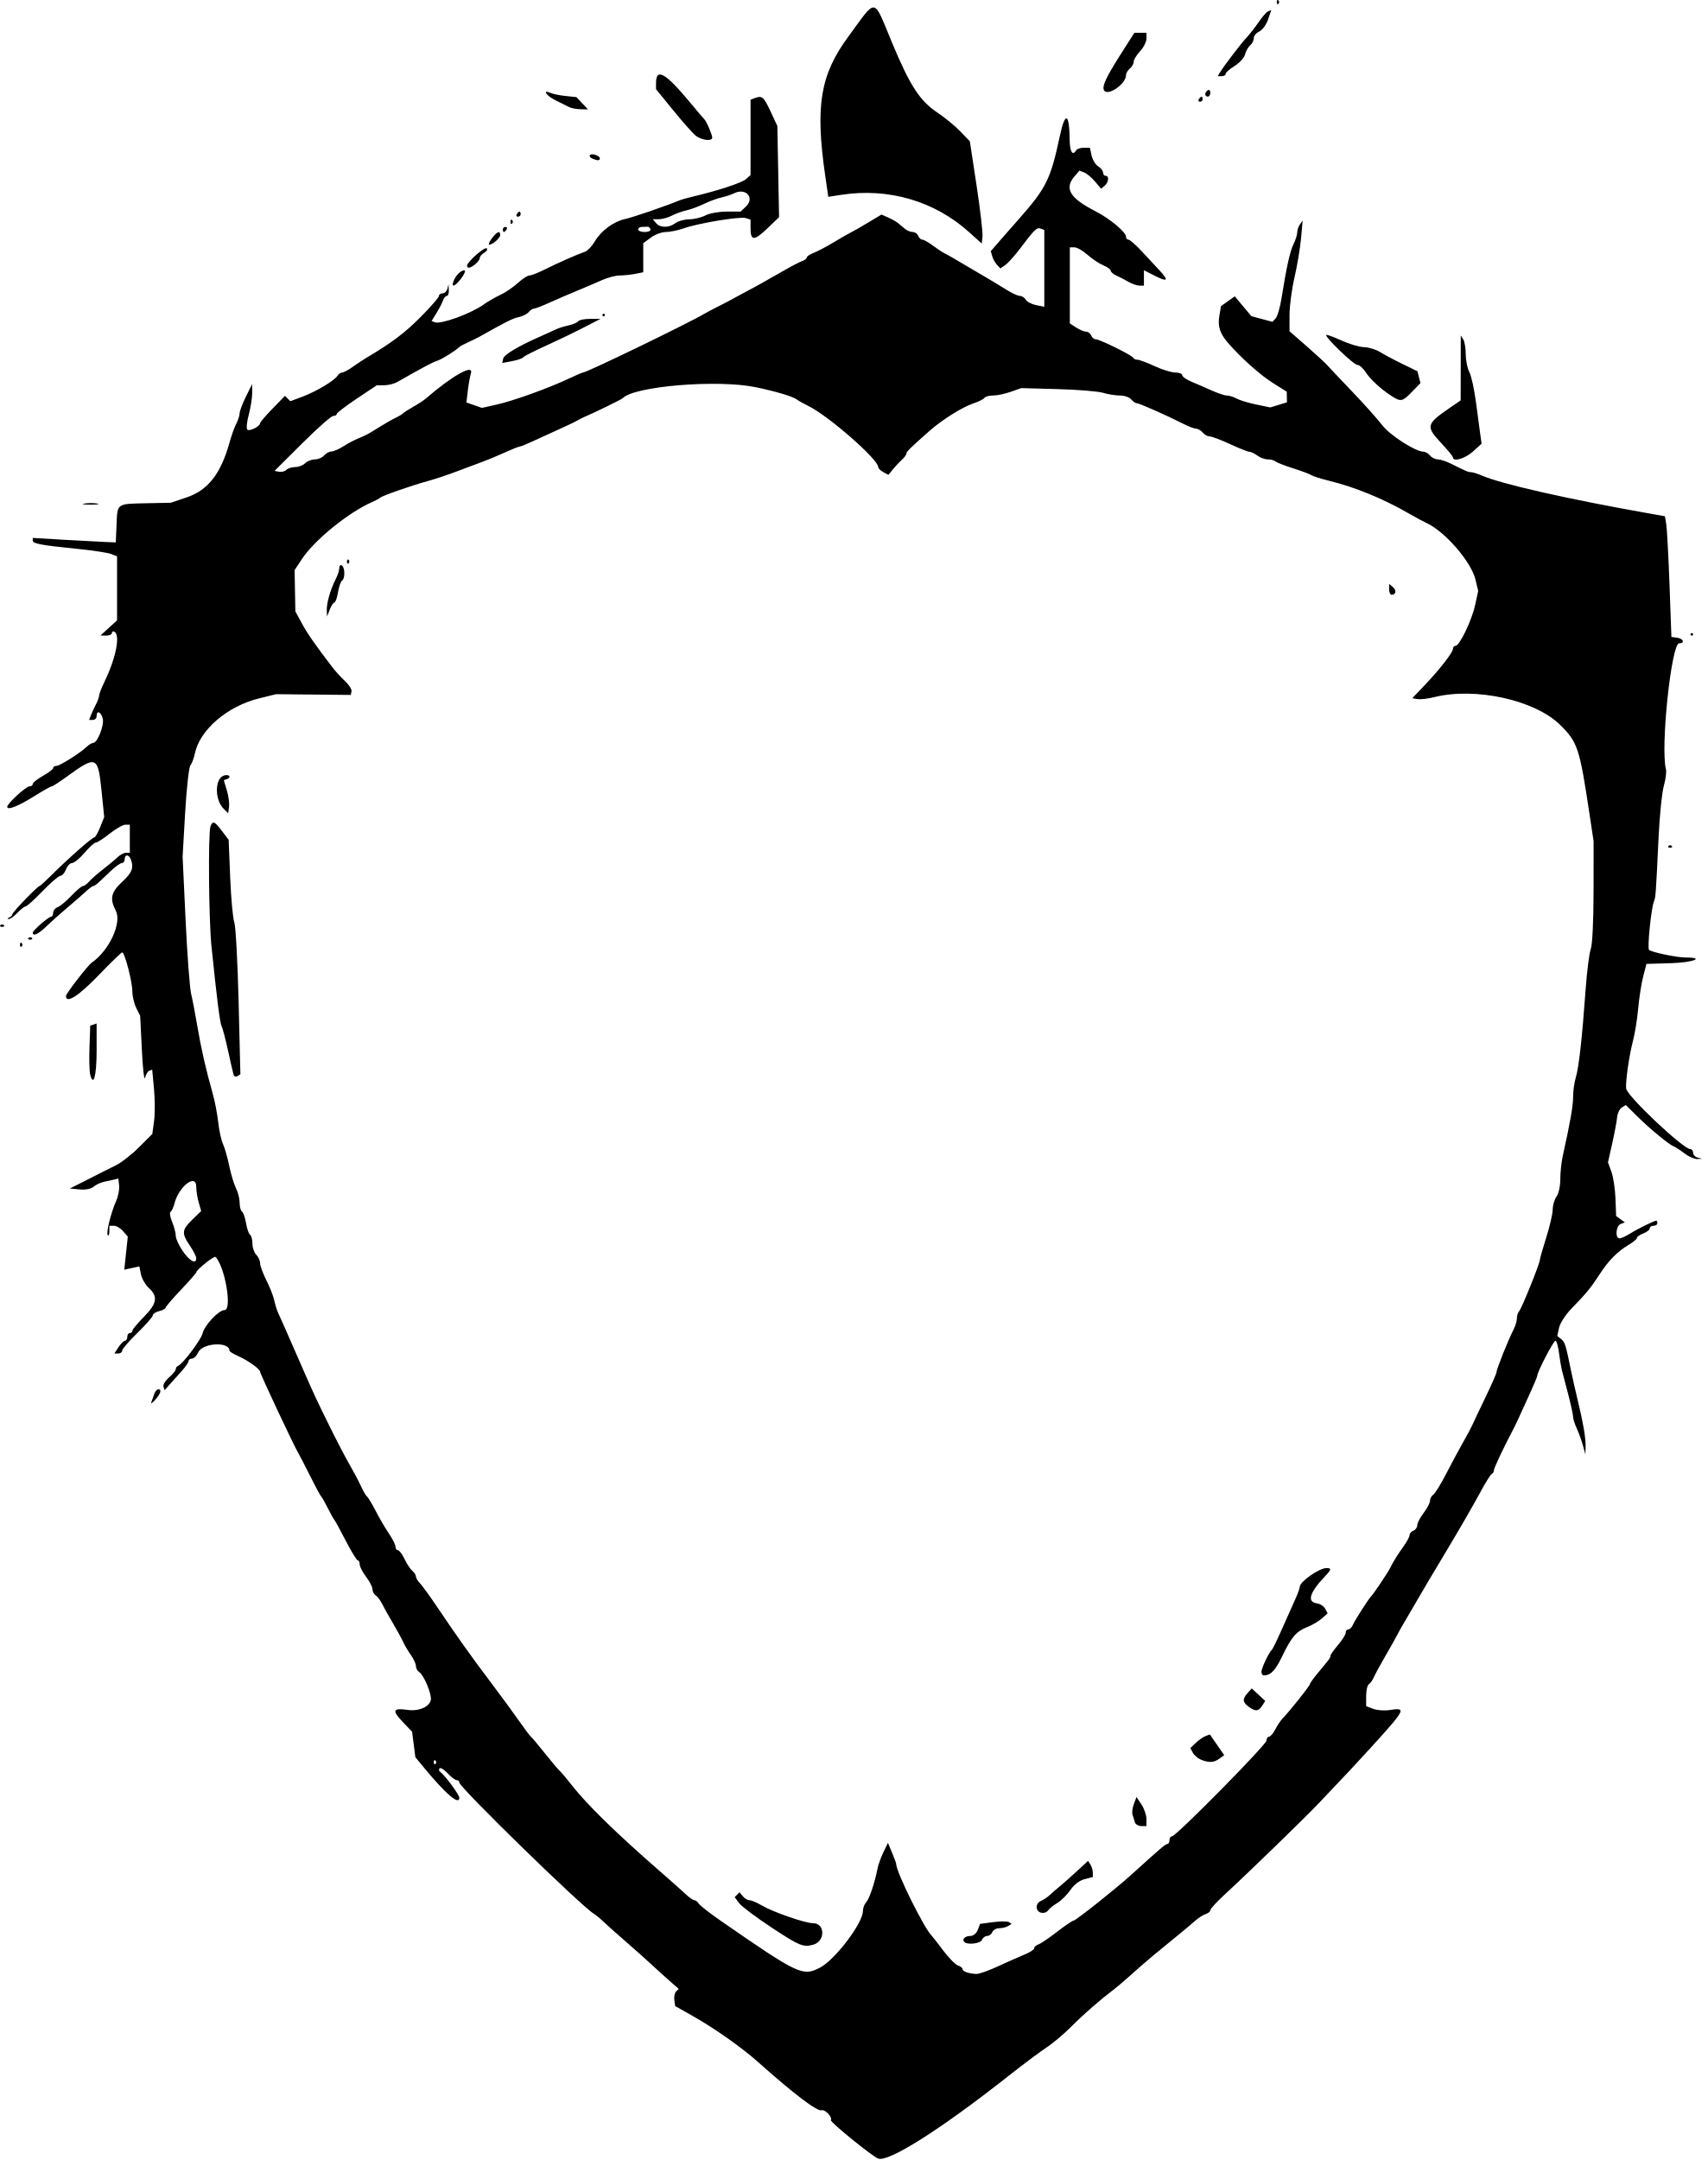
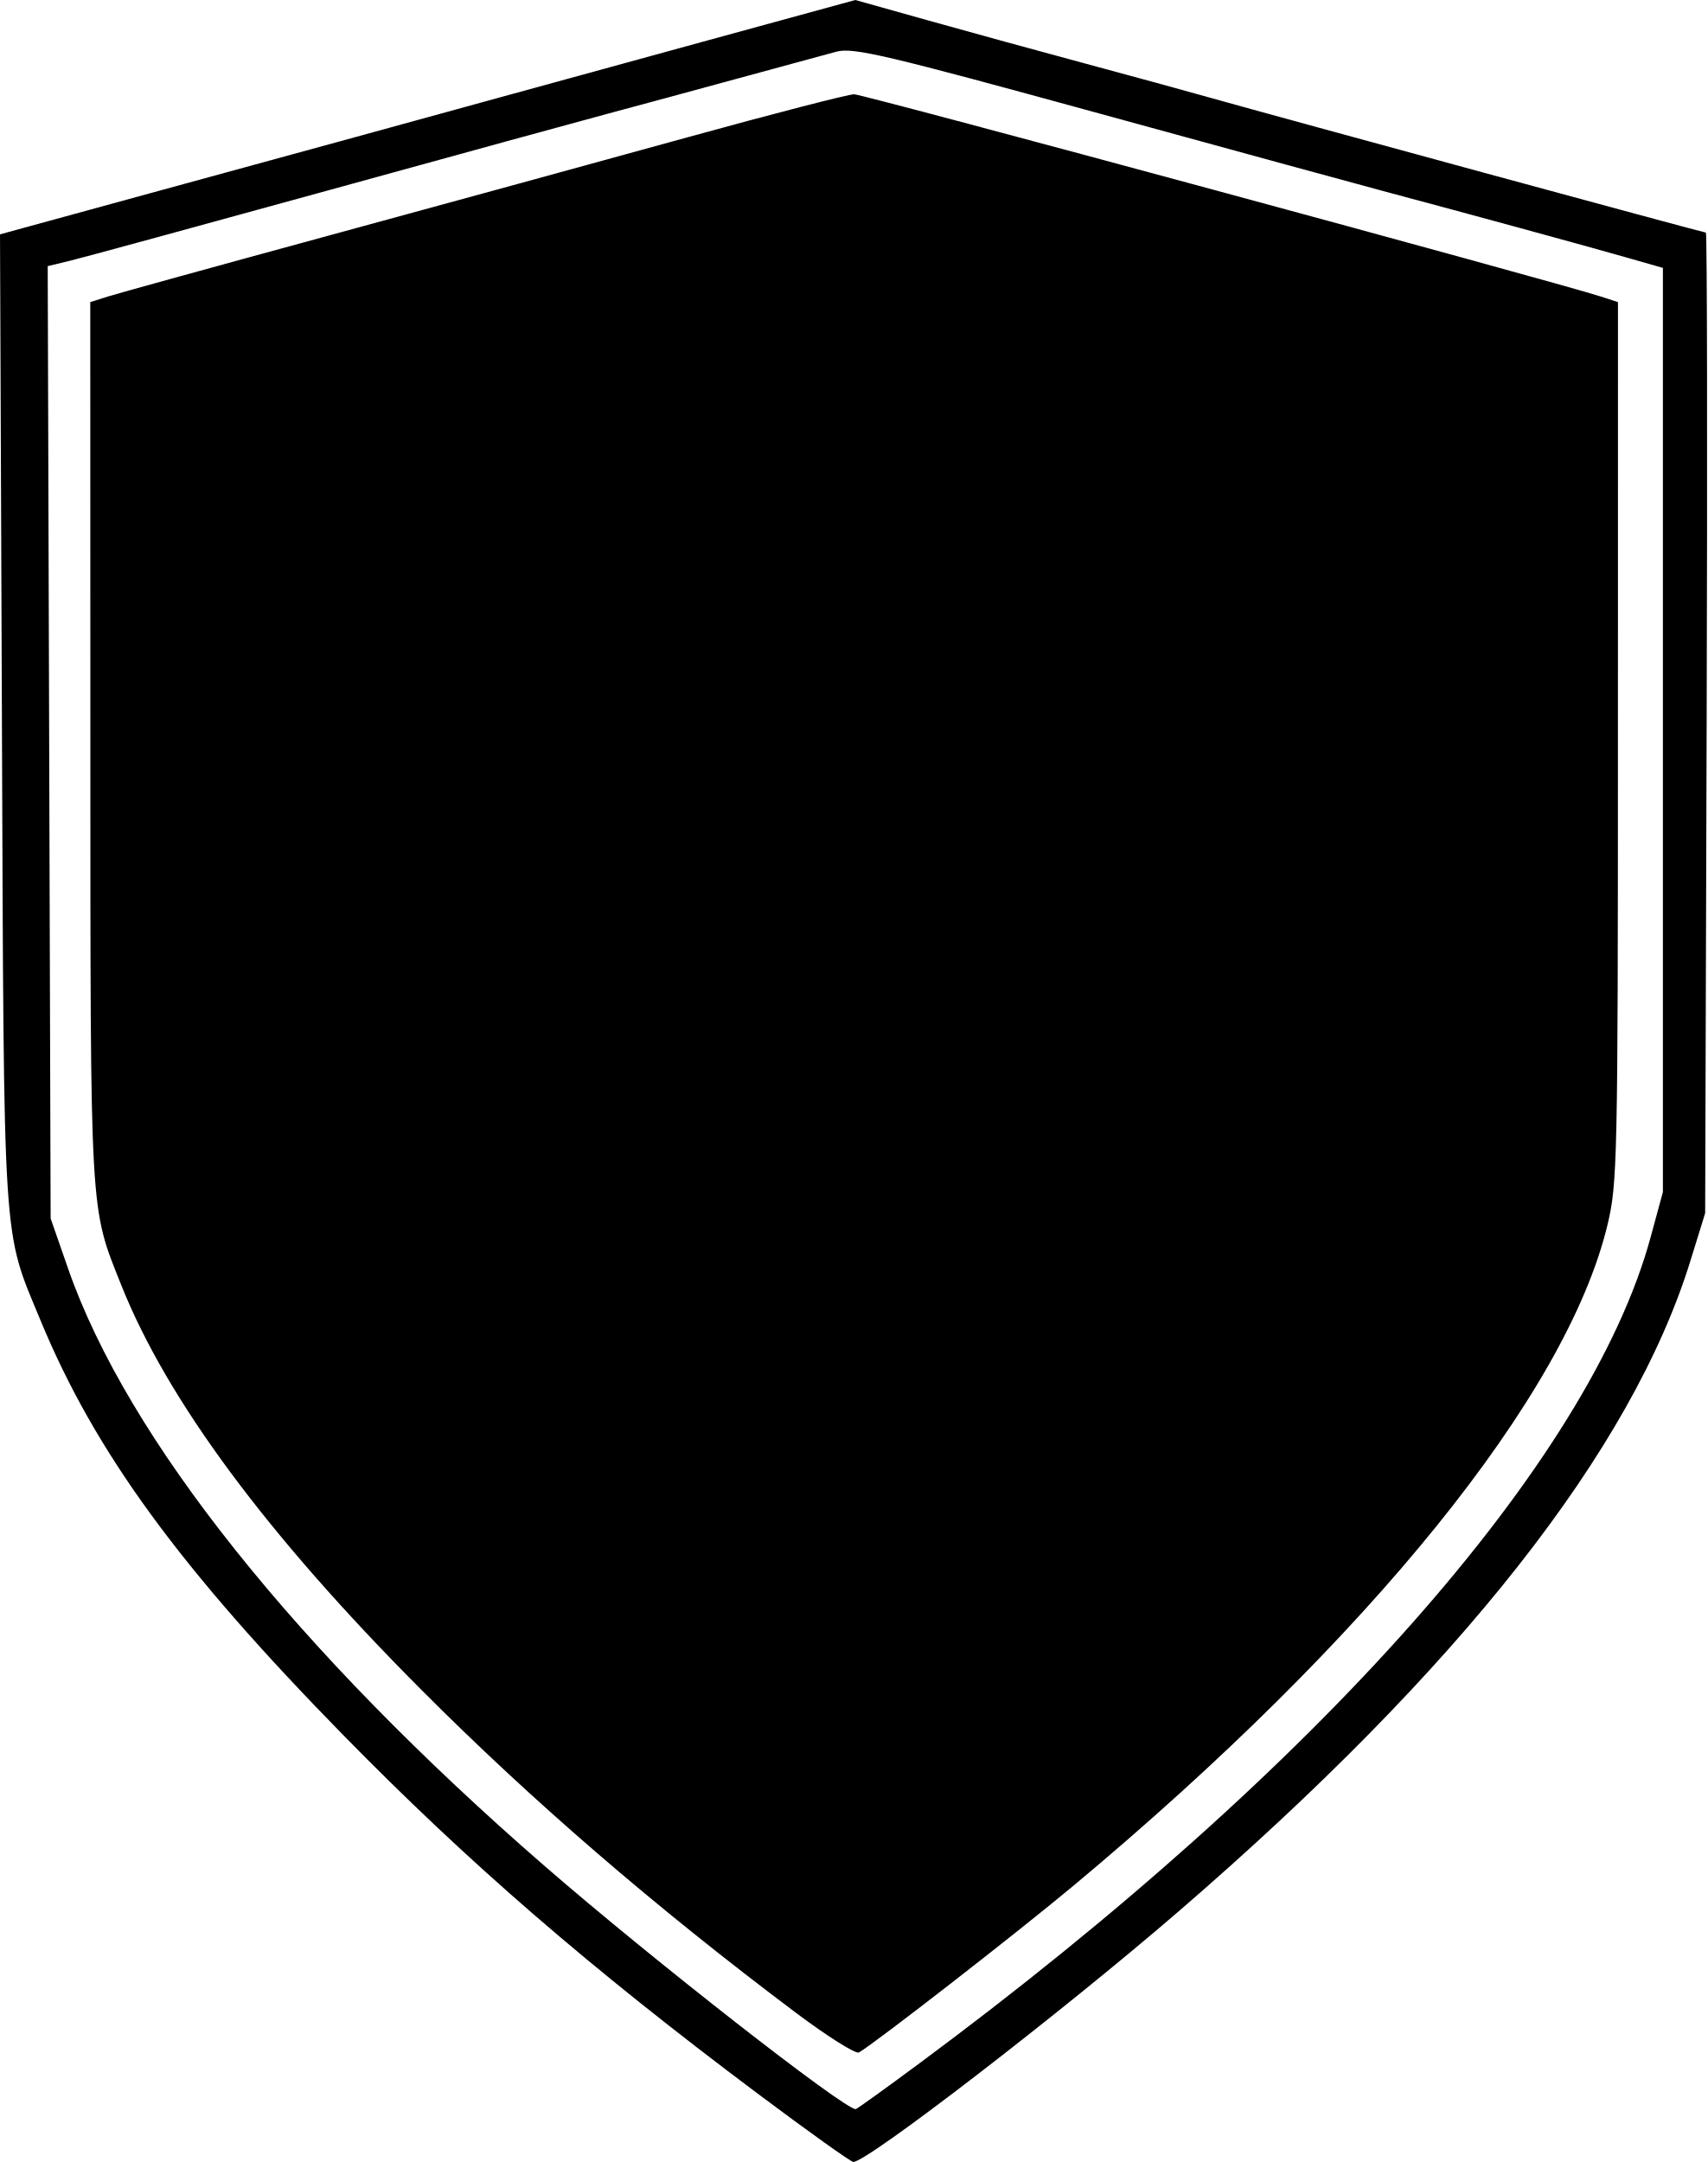
- <svg xmlns="http://www.w3.org/2000/svg" width="100%" height="100%" viewBox="0 0 283 358" version="1.1" xml:space="preserve" style="fill-rule:evenodd;clip-rule:evenodd;stroke-linejoin:round;stroke-miterlimit:2;">
-   <g id="g1" transform="matrix(3.77953,0,0,3.77953,-110.648,-230.656)">
-     <path id="path5" d="M67.785,155.684C67.504,155.571 65.666,154.077 65.713,154C65.792,153.873 65.457,153.517 65.307,153.568C65.119,153.633 64.079,152.843 62.532,151.462C61.823,150.828 60.626,149.983 59.683,149.449L58.886,148.998L58.849,148.736C58.828,148.592 58.863,148.422 58.926,148.359L59.041,148.244L58.643,147.896C58.425,147.704 58.056,147.371 57.825,147.155C57.593,146.94 57.084,146.486 56.693,146.147C56.301,145.808 55.867,145.42 55.727,145.285C55.586,145.15 55.402,144.999 55.318,144.949C54.79,144.64 49.42,139.403 49.42,139.197C49.42,139.138 49.367,139.09 49.303,139.09C49.238,139.09 49.061,138.956 48.91,138.792C48.758,138.628 48.598,138.53 48.554,138.574C48.51,138.618 48.525,138.689 48.586,138.732C48.782,138.868 49.42,139.733 49.42,139.862C49.42,140.208 48.835,139.712 47.883,138.559L47.492,138.085L47.348,136.969L46.926,136.525C46.458,136.033 46.508,135.917 47.145,136.01C47.638,136.082 48.111,135.88 48.17,135.572C48.217,135.326 47.863,134.478 47.659,134.351C47.58,134.302 47.516,134.183 47.516,134.088C47.516,133.993 47.416,133.775 47.295,133.604C47.173,133.433 47.019,133.174 46.954,133.027C46.888,132.88 46.685,132.508 46.502,132.2C46.319,131.892 46.108,131.514 46.033,131.36C45.958,131.206 45.832,131.039 45.754,130.99C45.675,130.941 45.611,130.82 45.611,130.721C45.611,130.622 45.485,130.376 45.331,130.174C45.177,129.972 45.051,129.727 45.051,129.631C45.051,129.534 45.013,129.455 44.967,129.454C44.921,129.454 44.682,129.063 44.435,128.586C44.189,128.109 43.961,127.694 43.93,127.663C43.899,127.632 43.773,127.405 43.65,127.159C43.527,126.912 43.398,126.686 43.363,126.655C43.328,126.624 43.111,126.221 42.88,125.759C42.649,125.296 42.415,124.843 42.359,124.75C42.172,124.441 40.682,121.27 40.682,121.182C40.682,121.062 40.141,120.678 39.702,120.486C39.502,120.398 39.338,120.295 39.338,120.256C39.338,119.849 38.162,119.912 37.972,120.328C37.902,120.481 37.778,120.605 37.696,120.605C37.613,120.605 37.546,120.654 37.546,120.714C37.546,120.773 37.395,120.987 37.211,121.19C37.028,121.392 36.791,121.655 36.686,121.775L36.495,121.992L36.444,121.839C36.416,121.754 36.527,121.571 36.689,121.431C36.852,121.291 36.985,121.128 36.985,121.068C36.985,121.009 37.031,120.943 37.086,120.923C37.287,120.849 38.091,119.782 38.161,119.497C38.251,119.133 38.869,118.477 39.123,118.477C39.468,118.477 39.142,116.563 38.725,116.147C38.669,116.09 37.903,116.699 37.89,116.811C37.885,116.85 37.579,117.2 37.209,117.59C36.84,117.98 36.537,118.333 36.537,118.376C36.537,118.418 36.411,118.484 36.257,118.523C36.103,118.562 35.977,118.645 35.977,118.708C35.977,118.771 35.675,119.117 35.305,119.476C34.935,119.836 34.633,120.187 34.633,120.256C34.633,120.325 34.556,120.381 34.462,120.381L34.292,120.381L34.475,120.101C34.576,119.947 34.703,119.821 34.758,119.821C34.812,119.821 34.857,119.746 34.857,119.653C34.857,119.561 34.907,119.485 34.969,119.485C35.031,119.485 35.081,119.44 35.081,119.386C35.081,119.331 35.308,119.056 35.585,118.775C36.161,118.191 36.214,117.89 35.807,117.513C35.652,117.369 35.494,117.096 35.456,116.906L35.387,116.561L34.725,116.707L34.88,115.258L34.675,115.019C34.563,114.888 34.381,114.78 34.272,114.78L34.073,114.78L34.073,115.023C34.073,115.156 34.041,115.233 34.001,115.194C33.918,115.11 34.138,114.213 34.372,113.684C34.462,113.482 34.519,113.179 34.5,113.012L34.465,112.708L34.297,112.751C34.204,112.775 34.003,112.819 33.849,112.85C33.695,112.88 33.485,112.977 33.384,113.066C33.27,113.165 33.033,113.211 32.767,113.187L32.336,113.147L32.953,112.838C33.291,112.669 33.644,112.489 33.737,112.439C33.829,112.389 34.103,112.253 34.345,112.136C34.587,112.019 35.049,111.661 35.37,111.339L35.955,110.755L36.032,110.195C36.074,109.887 36.073,109.253 36.03,108.786L35.95,107.937L35.827,107.978C35.759,108.001 35.673,108.142 35.637,108.291C35.6,108.44 35.537,107.89 35.497,107.068L35.423,105.574L35.252,105.231C35.158,105.042 35.081,104.718 35.081,104.511C35.081,104.083 34.746,102.793 34.635,102.793C34.595,102.793 34.126,103.247 33.593,103.802C32.72,104.71 32.168,105.059 32.168,104.702C32.168,104.6 33.128,103.359 33.298,103.242C34.068,102.711 34.63,101.494 34.352,100.96C34.08,100.439 34.144,100.151 34.633,99.699C35.069,99.296 35.153,99.078 35.013,98.714C34.927,98.489 34.745,98.483 34.745,98.704C34.745,98.797 34.691,98.872 34.624,98.872C34.558,98.872 34.344,99.024 34.148,99.209C33.953,99.395 33.713,99.621 33.615,99.713C33.518,99.805 33.407,99.881 33.368,99.881C33.33,99.881 33.178,99.994 33.03,100.133C32.882,100.271 32.52,100.586 32.226,100.833C31.931,101.079 31.523,101.445 31.317,101.645C30.964,101.989 30.712,102.107 30.712,101.929C30.712,101.829 31.409,101.226 31.524,101.225C31.57,101.225 31.608,101.148 31.608,101.053C31.608,100.959 31.696,100.849 31.804,100.809C31.912,100.769 32.183,100.544 32.407,100.308C32.631,100.073 32.859,99.881 32.915,99.881C32.97,99.881 33.091,99.793 33.185,99.685C33.278,99.577 33.551,99.337 33.79,99.153C34.029,98.968 34.317,98.728 34.429,98.62C34.541,98.513 34.709,98.424 34.801,98.424L34.969,98.424L34.969,97.192L34.773,97.193C34.665,97.194 34.356,97.37 34.085,97.585C33.814,97.8 33.542,97.976 33.48,97.976C33.417,97.976 33.193,98.178 32.983,98.424C32.772,98.671 32.526,98.873 32.437,98.873C32.348,98.873 32.227,98.999 32.168,99.153C32.11,99.307 32.001,99.433 31.926,99.433C31.851,99.433 31.499,99.735 31.143,100.105C30.786,100.474 30.452,100.777 30.399,100.777C30.346,100.777 30.185,100.903 30.04,101.057C29.895,101.211 29.723,101.333 29.656,101.328C29.59,101.323 29.599,101.294 29.676,101.263C29.753,101.232 29.816,101.167 29.816,101.12C29.816,101.033 30.929,99.881 31.012,99.881C31.037,99.881 31.271,99.667 31.534,99.405C32.245,98.695 33.314,97.752 33.407,97.752C33.452,97.752 33.569,97.551 33.667,97.305L33.846,96.857L33.729,95.708C33.572,94.171 33.504,94.143 32.201,95.088C31.88,95.321 31.583,95.512 31.541,95.512C31.499,95.512 31.156,95.705 30.78,95.941C30.087,96.377 29.592,96.572 29.592,96.41C29.592,96.266 30.412,95.512 30.569,95.512C30.648,95.512 30.712,95.465 30.712,95.407C30.712,95.349 30.914,95.189 31.16,95.05C31.407,94.912 31.608,94.757 31.608,94.707C31.608,94.657 31.671,94.615 31.748,94.614C31.902,94.611 32.792,94.051 33.074,93.779C33.172,93.684 33.301,93.607 33.361,93.607C33.55,93.607 33.855,92.831 33.781,92.538C33.706,92.238 33.513,92.161 33.513,92.431C33.513,92.524 33.439,92.599 33.348,92.599L33.184,92.599L33.258,92.403C33.299,92.295 33.398,92.081 33.478,91.927C33.558,91.773 33.624,91.593 33.624,91.528C33.624,91.462 33.723,91.205 33.844,90.955C34.357,89.894 34.56,88.897 34.297,88.734C34.235,88.696 34.185,88.718 34.185,88.784C34.185,88.849 34.071,88.901 33.933,88.899L33.681,88.896L34.409,88.233L34.409,85.425L34.157,85.323C34.018,85.267 33.35,85.165 32.672,85.097C31.071,84.936 30.712,84.869 30.712,84.731L30.712,84.617L32.028,84.695C32.752,84.737 33.571,84.781 33.849,84.793L34.353,84.813L34.387,84.032C34.427,83.09 34.38,83.124 35.702,83.096L36.769,83.074L37.465,82.838C38.398,82.522 38.958,81.806 39.338,80.444C39.423,80.136 39.559,79.758 39.639,79.604C39.719,79.45 39.785,79.245 39.785,79.149C39.786,79.053 39.909,78.725 40.06,78.421L40.334,77.868L40.335,78.26C40.336,78.476 40.268,78.904 40.185,79.212C40.102,79.52 40.073,79.814 40.121,79.865C40.21,79.961 40.682,79.725 40.682,79.585C40.682,79.542 40.928,79.255 41.228,78.947L41.773,78.387L42.008,78.622L42.549,78.419C43.151,78.193 43.939,77.722 44.077,77.505C44.126,77.427 44.217,77.364 44.28,77.364C44.343,77.364 44.555,77.25 44.751,77.111C44.947,76.973 45.208,76.799 45.331,76.726C46.438,76.072 47.016,75.638 47.712,74.94C48.159,74.492 48.524,74.072 48.524,74.008C48.524,73.944 48.596,73.891 48.684,73.891C48.772,73.891 48.867,73.803 48.895,73.695L48.946,73.499L48.959,73.751C48.966,73.889 48.928,74.003 48.873,74.003C48.819,74.003 48.744,74.091 48.707,74.199C48.67,74.307 48.541,74.555 48.421,74.75L48.203,75.105L48.349,75.161C48.61,75.261 49.928,74.781 50.484,74.383C50.669,74.251 50.999,74.06 51.218,73.959C51.436,73.858 51.78,73.625 51.981,73.441C52.182,73.257 52.415,73.107 52.498,73.107C52.58,73.107 52.892,72.984 53.191,72.834C53.734,72.561 54.567,72.193 54.94,72.062C55.049,72.023 55.237,71.824 55.357,71.62C55.637,71.145 56.185,70.74 56.695,70.631C57.029,70.559 58.455,70.07 59.054,69.822C59.147,69.783 59.424,69.704 59.671,69.646C60.77,69.388 61.815,69.043 61.995,68.88L62.191,68.703L62.191,65.401L62.368,65.333C62.696,65.207 62.762,65.262 63.066,65.909L63.367,66.553L63.442,70.551L62.923,71.048C62.348,71.599 62.191,71.596 62.191,71.035L62.191,70.657L61.983,70.591C61.733,70.512 59.902,70.814 59.259,71.041C59.008,71.13 58.655,71.202 58.476,71.202C58.296,71.202 58,71.313 57.818,71.447L57.486,71.693L57.486,72.967L57.136,73.037C56.943,73.075 56.638,73.107 56.458,73.107C56.277,73.107 55.918,73.202 55.66,73.318C55.401,73.435 54.912,73.643 54.573,73.782C54.235,73.921 53.696,74.153 53.376,74.299C53.056,74.444 52.748,74.563 52.69,74.563C52.632,74.563 52.527,74.633 52.456,74.718C52.386,74.803 52.19,74.9 52.022,74.935C51.761,74.989 51.479,75.13 50.316,75.786C50.224,75.839 49.997,75.95 49.812,76.034C49.627,76.118 49.451,76.212 49.42,76.243C49.255,76.409 48.657,76.782 48.452,76.847C48.249,76.911 47.843,77.127 46.694,77.782C46.561,77.858 46.305,77.921 46.125,77.922L45.798,77.924L44.921,78.51C44.438,78.833 44.043,79.135 44.043,79.182C44.043,79.23 43.974,79.268 43.889,79.268C43.804,79.268 43.191,79.81 42.526,80.472L41.317,81.677L41.516,81.715C41.625,81.736 41.769,81.699 41.837,81.631C41.904,81.564 42.079,81.509 42.225,81.509C42.371,81.509 42.566,81.433 42.659,81.341C42.751,81.248 42.943,81.173 43.085,81.173C43.227,81.173 43.406,81.097 43.483,81.005C43.56,80.912 43.704,80.833 43.805,80.828C43.905,80.824 44.138,80.724 44.323,80.606C44.508,80.488 44.785,80.339 44.939,80.275C45.358,80.1 45.406,80.074 45.891,79.769C46.138,79.614 46.466,79.426 46.62,79.352C46.774,79.278 46.925,79.187 46.956,79.15C46.987,79.113 47.185,78.986 47.396,78.868C47.608,78.749 47.86,78.584 47.957,78.5C49.097,77.511 50.058,76.971 49.929,77.392C49.887,77.53 49.825,77.876 49.791,78.161L49.731,78.677L50.411,78.915L51.064,78.768C51.799,78.602 53.328,78.052 54.202,77.639C54.522,77.487 54.81,77.364 54.843,77.364C55.005,77.364 59.452,75.21 60.175,74.782C60.267,74.727 60.544,74.581 60.791,74.457C61.037,74.334 61.315,74.189 61.407,74.135C61.499,74.082 61.692,73.977 61.835,73.902C62.326,73.647 62.92,73.317 63.591,72.928C63.961,72.714 64.352,72.509 64.46,72.473C64.567,72.438 64.656,72.369 64.656,72.32C64.656,72.272 64.794,72.179 64.964,72.114C65.133,72.049 65.524,71.843 65.832,71.656C66.14,71.47 66.468,71.282 66.56,71.238C66.653,71.195 66.999,70.996 67.331,70.798L67.933,70.436L68.227,70.566C68.388,70.637 68.582,70.747 68.657,70.809C68.732,70.871 68.868,70.985 68.96,71.062C69.052,71.139 69.207,71.202 69.304,71.202C69.4,71.202 69.509,71.278 69.544,71.37C69.58,71.463 69.662,71.538 69.726,71.538C69.791,71.538 70,71.656 70.19,71.799C70.381,71.942 70.613,72.095 70.705,72.139C70.797,72.183 70.974,72.281 71.097,72.356C71.22,72.432 71.699,72.713 72.161,72.981C72.623,73.249 73.19,73.589 73.419,73.736C73.649,73.883 73.911,74.003 74.002,74.003C74.093,74.003 74.208,74.078 74.26,74.169C74.311,74.26 74.515,74.367 74.713,74.407L75.074,74.479L75.074,71.114L74.917,71.054C74.746,70.988 74.648,71.083 74.01,71.93C73.778,72.238 73.49,72.559 73.369,72.644L73.149,72.798L73.003,72.644C72.923,72.56 72.828,72.39 72.792,72.267L72.727,72.043L73.066,71.65C73.253,71.435 73.662,70.968 73.976,70.613C75.161,69.271 75.354,68.878 75.753,67.001C75.985,65.908 76.171,65.968 76.186,67.141C76.194,67.689 76.311,67.882 76.474,67.618C76.512,67.556 76.663,67.506 76.808,67.506L77.073,67.506L77.148,67.847C77.189,68.035 77.319,68.248 77.437,68.322C77.554,68.395 77.651,68.519 77.651,68.597C77.651,68.674 77.701,68.738 77.763,68.738C77.928,68.738 77.899,69.026 77.719,69.175L77.564,69.304L77.297,68.987C77.15,68.812 76.936,68.633 76.823,68.59L76.616,68.51L76.405,68.753C75.938,69.292 76.186,69.711 77.315,70.29C77.961,70.622 78.659,71.206 78.659,71.415C78.659,71.483 78.708,71.538 78.767,71.538C78.827,71.538 79.091,71.771 79.355,72.055C79.619,72.338 79.976,72.723 80.148,72.908C80.551,73.343 80.476,73.405 79.902,73.112L79.443,72.878L79.443,73.555L79.247,73.553C79.139,73.552 78.925,73.479 78.771,73.39C78.617,73.301 78.377,73.177 78.239,73.114C78.1,73.051 77.987,72.955 77.987,72.899C77.987,72.843 77.84,72.737 77.66,72.662C77.48,72.588 77.169,72.38 76.968,72.201C76.767,72.021 76.51,71.874 76.398,71.874L76.194,71.874L76.194,75.209L76.47,75.39C76.622,75.49 76.819,75.571 76.907,75.571C76.995,75.571 77.096,75.647 77.131,75.739C77.166,75.832 77.257,75.907 77.332,75.907C77.508,75.907 78.927,76.608 78.976,76.719C78.997,76.766 79.08,76.803 79.161,76.803C79.242,76.803 79.578,76.929 79.908,77.082C80.238,77.236 80.646,77.362 80.815,77.362C80.985,77.363 81.123,77.417 81.123,77.481C81.123,77.546 81.312,77.677 81.544,77.773C81.775,77.869 82.175,78.043 82.434,78.159C82.692,78.276 82.985,78.372 83.085,78.372C83.185,78.372 83.377,78.432 83.511,78.507C83.646,78.581 84.033,78.698 84.372,78.768L84.988,78.894L85.716,78.67L85.706,78.204L85.083,77.812C84.536,77.468 83.679,76.7 83.127,76.06C82.775,75.653 82.674,75.338 82.749,74.891L82.823,74.452L83.426,74.023L84.155,74.892L85.075,75.14L85.218,74.992C85.296,74.91 85.413,74.515 85.476,74.115C85.699,72.72 85.85,72.04 86.007,71.725C86.093,71.551 86.165,71.324 86.166,71.221C86.167,71.118 86.221,70.959 86.286,70.866L86.404,70.698L86.333,71.482C86.294,71.914 86.164,72.686 86.045,73.199C85.926,73.713 85.828,74.452 85.828,74.843L85.828,75.553L86.575,76.206C86.985,76.565 87.387,76.935 87.469,77.028C87.55,77.12 88.047,77.646 88.573,78.196C89.099,78.746 89.693,79.41 89.892,79.671C90.23,80.114 91.353,80.836 91.704,80.836C91.784,80.836 91.913,80.912 91.99,81.004C92.067,81.097 92.22,81.172 92.331,81.172C92.441,81.172 92.7,81.257 92.905,81.359C93.568,81.692 93.665,81.733 93.792,81.733C93.86,81.733 94.075,81.801 94.269,81.884C95.148,82.261 98.012,82.909 101.65,83.553L102.292,83.667L102.35,84.016C102.382,84.208 102.447,85.399 102.493,86.662L102.576,88.958L102.828,88.994C103.105,89.033 103.179,89.238 102.916,89.238C102.573,89.238 102.091,93.819 102.336,94.756C102.367,94.872 102.325,95.203 102.243,95.492C102.162,95.78 102.058,96.797 102.013,97.752C101.893,100.275 101.887,100.368 101.811,100.553C101.688,100.854 101.51,102.613 101.596,102.685C101.719,102.788 102.821,103.017 103.194,103.017C104.085,103.017 103.528,103.237 102.564,103.265L101.48,103.297L101.337,103.858C101.258,104.166 101.159,104.796 101.118,105.258C101.077,105.72 100.976,106.35 100.894,106.658C100.725,107.294 100.557,108.463 100.591,108.762C100.629,109.092 103.095,111.419 103.406,111.419C103.474,111.419 103.528,111.491 103.528,111.579C103.528,111.667 103.617,111.762 103.725,111.79L103.921,111.841L103.707,111.854C103.59,111.861 103.338,111.749 103.147,111.605C102.956,111.46 102.743,111.322 102.673,111.297C102.477,111.226 101.622,110.522 101.072,109.976L100.576,109.485L100.4,109.595C100.303,109.656 100.21,109.852 100.194,110.03C100.177,110.209 100.08,110.725 99.979,111.177L99.794,111.999L99.944,112.409C100.027,112.635 100.107,113.164 100.123,113.586L100.152,114.352L100.535,114.632L100.352,114.702C100.137,114.785 100.098,115.344 100.308,115.332C100.385,115.328 100.599,115.228 100.784,115.111C101.101,114.911 101.826,114.556 101.918,114.556C101.941,114.556 101.96,114.606 101.96,114.668C101.96,114.73 101.885,114.78 101.792,114.78C101.7,114.78 101.624,114.832 101.624,114.895C101.624,114.958 101.498,115.057 101.344,115.116C101.19,115.175 101.064,115.263 101.064,115.313C101.064,115.363 100.9,115.5 100.7,115.617C100.216,115.901 99.805,116.32 99.42,116.92C99.057,117.484 98.842,117.746 98.192,118.413C97.938,118.674 97.693,119.051 97.65,119.25L97.57,119.613L97.736,119.745C97.906,119.881 97.941,119.991 98.157,121.053C98.226,121.392 98.35,121.947 98.433,122.286C98.7,123.388 98.824,124.088 98.813,124.451L98.803,124.806L98.696,124.414C98.636,124.198 98.515,123.863 98.426,123.669C98.336,123.475 98.263,123.242 98.263,123.151C98.263,123.06 98.166,122.614 98.047,122.16C97.927,121.705 97.804,121.233 97.772,121.109C97.741,120.986 97.684,120.646 97.646,120.353C97.608,120.061 97.538,119.821 97.49,119.821C97.407,119.821 96.695,121.189 96.695,121.348C96.695,121.39 96.566,121.706 96.408,122.051C96.25,122.396 96.041,122.854 95.943,123.07C95.846,123.285 95.726,123.538 95.678,123.63C95.213,124.513 94.791,125.406 94.791,125.505C94.791,125.573 94.748,125.645 94.696,125.665C94.644,125.686 94.4,126.081 94.153,126.543C93.906,127.005 93.25,128.139 92.695,129.063C92.139,129.987 91.601,130.895 91.498,131.08C91.395,131.264 91.159,131.668 90.975,131.976C90.79,132.284 90.59,132.637 90.53,132.76C90.469,132.883 90.243,133.287 90.027,133.656C89.811,134.026 89.588,134.437 89.531,134.57C89.474,134.702 89.374,134.844 89.308,134.884C89.243,134.925 89.189,135.158 89.189,135.402L89.189,135.846L89.497,135.964C89.667,136.029 89.991,136.053 90.219,136.017C90.971,135.899 90.936,135.968 89.385,137.675C88.712,138.414 88.354,138.797 87.103,140.111C86.458,140.789 83.965,143.208 82.993,144.099C82.643,144.421 82.356,144.733 82.356,144.792C82.356,144.851 82.261,144.93 82.144,144.967C82.028,145.004 81.811,145.146 81.662,145.282C81.513,145.419 81.016,145.833 80.557,146.202C80.098,146.571 79.547,147.032 79.331,147.226C78.851,147.658 78.306,148.131 78.154,148.246C77.523,148.723 76.819,149.336 76.308,149.851C75.968,150.194 75.464,150.622 75.187,150.803C74.91,150.984 74.155,151.549 73.509,152.058C70.531,154.407 68.232,155.863 67.785,155.684ZM73.039,147.257C73.45,147.066 73.975,146.834 74.206,146.74C74.437,146.647 74.626,146.524 74.626,146.468C74.626,146.411 74.714,146.332 74.822,146.292C74.93,146.253 75.298,146.002 75.641,145.736C75.984,145.469 76.306,145.251 76.357,145.251C76.453,145.251 78.201,143.863 78.883,143.245C80.184,142.066 80.391,141.89 80.473,141.89C80.523,141.89 80.563,141.815 80.563,141.722C80.563,141.63 80.613,141.554 80.674,141.554C80.854,141.554 84.82,137.533 84.82,137.351C84.82,137.26 84.869,137.185 84.929,137.185C84.989,137.185 85.114,137.039 85.207,136.86C85.299,136.681 85.445,136.465 85.53,136.38C85.81,136.099 86.725,134.949 86.725,134.877C86.725,134.838 86.878,134.623 87.065,134.399C87.586,133.775 87.621,133.728 87.625,133.633C87.628,133.584 87.779,133.37 87.962,133.156C88.144,132.943 88.293,132.704 88.293,132.624C88.293,132.545 88.345,132.48 88.409,132.48C88.472,132.48 88.56,132.392 88.605,132.284C88.682,132.095 89.295,131.139 89.412,131.024C89.514,130.924 90.158,129.964 90.239,129.791C90.359,129.536 90.563,129.208 90.842,128.82C90.98,128.627 91.094,128.412 91.094,128.342C91.094,128.273 91.169,128.187 91.262,128.152C91.354,128.116 91.43,128.009 91.43,127.914C91.43,127.818 91.556,127.575 91.71,127.373C91.864,127.171 91.99,126.929 91.99,126.836C91.99,126.742 92.053,126.626 92.13,126.576C92.207,126.527 92.465,126.109 92.703,125.647C92.942,125.184 93.281,124.554 93.456,124.246C93.632,123.938 93.807,123.61 93.845,123.518C93.884,123.426 94.138,122.891 94.409,122.329C94.68,121.768 94.902,121.264 94.902,121.209C94.902,121.084 95.433,119.754 95.642,119.356C95.728,119.192 95.799,118.963 95.799,118.846C95.799,118.729 95.843,118.586 95.898,118.527C96.009,118.408 96.807,116.433 96.807,116.277C96.807,116.222 96.933,115.781 97.087,115.295C97.241,114.81 97.369,114.256 97.371,114.064C97.373,113.873 97.448,113.618 97.539,113.498C97.63,113.377 97.703,113.043 97.703,112.744C97.703,112.448 97.751,111.992 97.809,111.729C98.142,110.233 98.266,109.523 98.265,109.122C98.264,108.875 98.317,108.497 98.382,108.282C98.517,107.84 98.66,106.56 98.814,104.418C98.872,103.617 98.973,102.819 99.039,102.646C99.11,102.461 99.16,101.421 99.162,100.125L99.164,97.92L98.987,96.744C98.548,93.82 98.466,93.571 97.69,92.81C96.578,91.72 93.963,91.148 92.166,91.601C91.9,91.667 91.576,91.705 91.447,91.685L91.21,91.647L91.744,91.087C92.423,90.374 92.998,89.634 92.998,89.474C92.998,89.406 93.048,89.35 93.108,89.35C93.285,89.35 93.823,88.23 93.969,87.558L94.103,86.942L93.981,86.438C93.792,85.655 92.635,84.323 91.828,83.959C91.701,83.902 91.346,83.71 91.038,83.532C89.935,82.895 88.699,82.389 87.572,82.113C87.206,82.023 86.853,81.911 86.788,81.865C86.722,81.818 86.366,81.685 85.997,81.568C85.627,81.452 85.276,81.315 85.218,81.265C85.159,81.214 85.005,81.172 84.875,81.172C84.745,81.172 84.541,81.098 84.422,81.008C84.302,80.918 84.145,80.842 84.072,80.84C83.999,80.838 83.613,80.685 83.214,80.5C82.814,80.315 82.414,80.164 82.323,80.164C82.233,80.164 82.096,80.089 82.02,79.996C81.943,79.904 81.815,79.828 81.736,79.828C81.657,79.828 81.399,79.73 81.162,79.609C80.435,79.239 79.234,78.708 79.125,78.708C79.069,78.708 78.96,78.632 78.883,78.54C78.806,78.447 78.585,78.372 78.392,78.372C78.199,78.372 77.865,78.319 77.65,78.253C77.435,78.188 76.54,78.115 75.661,78.091L74.064,78.047L73.603,78.209C73.349,78.299 73,78.372 72.826,78.372C72.653,78.372 72.482,78.419 72.447,78.476C72.411,78.533 72.196,78.641 71.968,78.716C71.484,78.876 70.59,79.436 70.033,79.929C69.182,80.681 69.025,80.836 69.025,80.922C69.025,80.971 68.936,81.09 68.829,81.188C68.721,81.285 68.544,81.474 68.435,81.608L68.237,81.851L68.015,81.732C67.893,81.666 67.792,81.568 67.792,81.513C67.792,81.169 65.587,79.243 64.712,78.823C64.527,78.734 64.306,78.609 64.22,78.546C64.039,78.411 63.291,78.188 62.415,78.007C60.741,77.661 57.083,77.963 56.59,78.487C56.539,78.541 55.326,79.134 54.91,79.308C54.817,79.347 54.666,79.424 54.573,79.479C54.481,79.534 54.128,79.703 53.789,79.854C53.45,80.006 52.941,80.238 52.657,80.371C52.373,80.504 52.105,80.612 52.062,80.612C52.018,80.612 51.721,80.731 51.402,80.876C51.082,81.021 50.644,81.204 50.429,81.281C50.213,81.359 49.709,81.547 49.308,81.7C48.908,81.853 48.328,82.045 48.02,82.128C47.337,82.313 46.024,82.772 45.947,82.854C45.917,82.887 45.753,82.974 45.584,83.049C44.556,83.5 43.069,84.708 42.522,85.535L42.195,86.03L42.229,87.838L42.508,88.353C42.757,88.814 43.059,89.249 43.853,90.289C43.988,90.467 44.239,90.741 44.411,90.899C44.583,91.057 44.709,91.258 44.691,91.345L44.659,91.502L41.384,91.469L40.613,91.66C39.244,92.001 38.04,93.035 37.826,94.055C37.781,94.271 37.69,94.514 37.625,94.595C37.56,94.676 37.456,95.608 37.395,96.667L37.284,98.592L37.414,101.361C37.486,102.883 37.595,104.345 37.658,104.609C37.721,104.874 37.844,105.518 37.932,106.042C38.093,107.001 38.317,107.977 38.611,109.011C38.699,109.319 38.804,109.873 38.846,110.243C38.887,110.613 38.981,111.041 39.055,111.195C39.128,111.349 39.251,111.778 39.327,112.147C39.403,112.517 39.537,112.962 39.626,113.137C39.714,113.311 39.786,113.598 39.786,113.774C39.786,113.951 39.832,114.123 39.888,114.158C39.945,114.193 40.025,114.422 40.066,114.668C40.108,114.914 40.188,115.143 40.244,115.178C40.3,115.213 40.346,115.386 40.346,115.563C40.346,115.74 40.422,115.96 40.514,116.052C40.607,116.145 40.683,116.312 40.683,116.424C40.683,116.537 40.805,116.869 40.954,117.163C41.104,117.457 41.261,117.859 41.304,118.056C41.348,118.252 41.421,118.491 41.467,118.585C41.544,118.744 41.74,119.189 42.531,120.997C43.055,122.195 43.116,122.326 43.702,123.518C44.02,124.165 44.427,124.946 44.606,125.254C44.785,125.563 45.011,125.989 45.108,126.203C45.205,126.416 45.322,126.618 45.369,126.651C45.416,126.684 45.588,126.969 45.751,127.284C45.913,127.6 46.175,128.048 46.333,128.28C46.491,128.512 46.62,128.771 46.62,128.855C46.62,128.939 46.668,129.007 46.726,129.007C46.785,129.007 46.916,129.181 47.017,129.394C47.118,129.607 47.271,129.84 47.358,129.912C47.445,129.984 47.516,130.096 47.516,130.16C47.516,130.224 47.594,130.357 47.69,130.454C47.786,130.552 48.127,131.021 48.447,131.496C49.324,132.8 49.936,133.66 50.811,134.819C51.248,135.397 51.802,136.153 52.043,136.499C52.284,136.846 52.516,137.154 52.559,137.185C52.601,137.216 52.877,137.544 53.171,137.913C53.465,138.283 53.764,138.636 53.834,138.697C53.904,138.759 54.136,139.035 54.351,139.311C55.02,140.17 56.348,141.463 58.321,143.178C58.746,143.548 59.213,143.964 59.359,144.103C59.505,144.241 59.67,144.355 59.726,144.355C59.782,144.355 59.868,144.422 59.917,144.503C59.966,144.585 60.41,144.931 60.903,145.272C64.302,147.623 64.477,147.705 65.235,147.314C65.896,146.972 67.12,145.358 67.12,144.829C67.12,144.7 67.184,144.528 67.261,144.447C67.4,144.302 67.636,143.603 67.759,142.974C67.793,142.799 67.91,142.473 68.019,142.249L68.217,141.841L68.397,142.272C68.496,142.508 68.577,142.729 68.577,142.763C68.577,143.119 69.816,145.617 70.144,145.923C70.177,145.954 70.403,146.244 70.645,146.567C70.888,146.89 71.177,147.183 71.288,147.219C71.399,147.254 71.489,147.326 71.489,147.379C71.489,147.48 71.74,147.569 72.087,147.591C72.201,147.598 72.629,147.447 73.04,147.257L73.039,147.257ZM63.122,145.56C62.444,145.114 61.801,144.63 61.692,144.486L61.494,144.223L61.708,144.009L61.851,144.182C61.93,144.277 62.061,144.355 62.142,144.355C62.224,144.355 62.462,144.456 62.671,144.579C63.172,144.875 64.578,145.363 64.928,145.363C65.47,145.363 65.476,146.163 64.936,146.308C64.496,146.426 64.34,146.361 63.122,145.56ZM71.567,146.188C71.45,146.07 71.599,145.923 71.835,145.923C71.963,145.923 72.097,145.813 72.155,145.659L72.256,145.394L72.829,145.318C73.143,145.276 73.455,145.276 73.521,145.316L73.642,145.391L73.49,145.487C73.406,145.54 73.23,145.584 73.098,145.585C72.966,145.586 72.828,145.662 72.793,145.755C72.758,145.847 72.657,145.923 72.569,145.923C72.481,145.923 72.38,145.998 72.345,146.091C72.281,146.257 71.708,146.328 71.567,146.187L71.567,146.188ZM74.813,144.84C74.675,144.703 74.736,144.461 74.925,144.388C75.029,144.348 75.197,144.236 75.301,144.139C75.404,144.042 75.605,143.868 75.748,143.752C75.89,143.636 76.229,143.336 76.501,143.086L76.994,142.631L77.097,142.793C77.153,142.882 77.2,143.041 77.201,143.147L77.203,143.34L76.838,143.434C76.615,143.492 76.377,143.674 76.221,143.905C76.081,144.112 75.822,144.369 75.645,144.477C75.468,144.584 75.289,144.727 75.248,144.794C75.164,144.929 74.927,144.954 74.813,144.84ZM79.047,140.938C79.019,140.846 78.971,140.694 78.942,140.601C78.913,140.508 78.941,140.296 79.004,140.131L79.118,139.829L79.336,140.16C79.456,140.341 79.554,140.629 79.554,140.798L79.555,141.106L79.327,141.106C79.202,141.106 79.076,141.03 79.047,140.938ZM81.943,138.193C81.808,138.138 81.649,138.001 81.588,137.888L81.478,137.683L81.721,137.454C81.854,137.328 82.047,137.194 82.15,137.156L82.335,137.088L82.963,137.994L82.75,138.15C82.51,138.325 82.3,138.336 81.943,138.193ZM84.062,135.891C83.765,135.684 83.749,135.536 83.992,135.268L84.171,135.069L84.763,135.617L84.643,135.806C84.475,136.073 84.348,136.092 84.062,135.891ZM84.596,134.338C84.596,134.181 84.927,133.485 85.053,133.376C85.089,133.345 85.286,132.942 85.49,132.48C85.695,132.018 85.955,131.435 86.069,131.184C86.183,130.934 86.277,130.678 86.277,130.616C86.277,130.389 87.128,129.791 87.451,129.791C87.671,129.791 87.665,129.857 87.425,130.108C86.705,130.859 86.573,131.274 87.034,131.34C87.172,131.359 87.334,131.466 87.393,131.576L87.5,131.777L87.252,131.998C87.116,132.12 86.828,132.289 86.613,132.374C86.122,132.567 85.917,132.806 85.501,133.67C85.203,134.289 85.001,134.497 84.699,134.497C84.642,134.497 84.596,134.425 84.596,134.338ZM39.517,108.15C39.493,108.069 39.385,107.599 39.278,107.106C39.17,106.613 39.045,106.135 38.998,106.042C38.92,105.884 38.788,104.855 38.549,102.513C38.43,101.358 38.4,97.544 38.507,97.266C38.607,97.005 38.682,97.035 39.012,97.472L39.303,97.855L39.371,99.519C39.409,100.434 39.49,101.314 39.551,101.476C39.612,101.637 39.697,103.202 39.74,104.953L39.818,108.138L39.689,108.217C39.618,108.261 39.541,108.231 39.517,108.15ZM39.082,96.491C38.675,96.079 38.695,95.141 39.113,95.031C39.344,94.971 39.437,95.124 39.214,95.198L39.09,95.239L39.224,95.686C39.298,95.931 39.341,96.258 39.32,96.412L39.282,96.692L39.082,96.491ZM43.607,87.79C43.593,87.483 43.771,86.865 44.001,86.42C44.086,86.257 44.155,86.04 44.155,85.938C44.155,85.836 44.205,85.783 44.267,85.822C44.407,85.908 44.415,86.403 44.277,86.488C44.221,86.522 44.14,86.752 44.099,86.998C44.057,87.245 43.987,87.446 43.943,87.446C43.898,87.446 43.807,87.585 43.74,87.754L43.619,88.062L43.607,87.79ZM90.197,86.872L90.197,86.634L90.364,86.773C90.533,86.913 90.497,87.11 90.303,87.11C90.245,87.11 90.197,87.003 90.197,86.872ZM44.491,85.653C44.491,85.571 44.525,85.538 44.566,85.579C44.607,85.62 44.607,85.687 44.566,85.728C44.525,85.769 44.491,85.736 44.491,85.654L44.491,85.653ZM48.375,138.231C48.334,138.19 48.3,138.224 48.3,138.305C48.3,138.388 48.334,138.421 48.375,138.38C48.416,138.339 48.416,138.272 48.375,138.231ZM37.882,116.206C37.882,116.128 37.756,115.879 37.602,115.652C37.233,115.11 37.247,114.96 37.71,114.511L38.098,114.134L37.99,113.758C37.93,113.551 37.882,113.242 37.882,113.072C37.882,112.462 37.113,113.056 36.923,113.814C36.882,113.977 36.807,114.136 36.756,114.167C36.705,114.199 36.735,114.399 36.824,114.611C36.913,114.823 36.985,115.099 36.985,115.223C36.985,115.347 37.124,115.65 37.294,115.895C37.597,116.333 37.882,116.484 37.882,116.206ZM57.801,71.082C57.779,71.016 57.724,70.965 57.679,70.97C57.635,70.974 57.522,70.978 57.43,70.978C57.338,70.978 57.262,71.029 57.262,71.09C57.262,71.152 57.392,71.202 57.551,71.202C57.711,71.202 57.823,71.148 57.801,71.082ZM58.893,70.814C59.013,70.723 59.287,70.647 59.503,70.645C59.718,70.643 60.039,70.565 60.215,70.473C60.392,70.381 60.81,70.306 61.144,70.306L61.752,70.306L61.986,70.088C62.388,69.714 61.994,69.251 61.483,69.498C61.349,69.563 61.091,69.649 60.91,69.688C60.73,69.728 60.387,69.854 60.149,69.969C59.912,70.084 59.565,70.212 59.378,70.253C59.192,70.294 58.904,70.398 58.739,70.484C58.574,70.57 58.319,70.641 58.173,70.641L57.907,70.642L58.046,70.81C58.224,71.024 58.613,71.026 58.893,70.814ZM35.914,122.51C35.949,122.417 36.008,122.254 36.046,122.146C36.084,122.038 36.16,121.95 36.214,121.95C36.379,121.95 36.326,122.134 36.082,122.413C35.955,122.559 35.879,122.602 35.914,122.51ZM33.231,108.147C33.195,108.006 33.181,107.466 33.2,106.947L33.233,106.004L33.513,105.911L33.513,107.09C33.513,108.2 33.374,108.719 33.231,108.147ZM30.152,102.457C30.152,102.375 30.186,102.342 30.227,102.383C30.268,102.424 30.268,102.491 30.227,102.532C30.185,102.573 30.152,102.539 30.152,102.457ZM30.525,102.159C30.566,102.117 30.634,102.117 30.675,102.159C30.716,102.2 30.682,102.233 30.6,102.233C30.518,102.233 30.484,102.2 30.525,102.159ZM29.293,101.598C29.334,101.557 29.401,101.557 29.442,101.598C29.483,101.64 29.45,101.673 29.368,101.673C29.286,101.673 29.252,101.64 29.293,101.598ZM102.446,98.126C102.487,98.085 102.554,98.085 102.595,98.126C102.636,98.167 102.602,98.2 102.52,98.2C102.438,98.2 102.404,98.167 102.446,98.126ZM103.416,88.846C103.416,88.815 103.442,88.79 103.472,88.79C103.503,88.79 103.528,88.815 103.528,88.846C103.528,88.877 103.503,88.902 103.472,88.902C103.442,88.902 103.416,88.877 103.416,88.846ZM32.982,83.109C33.152,83.083 33.404,83.083 33.542,83.11C33.68,83.137 33.541,83.158 33.233,83.157C32.925,83.156 32.812,83.134 32.982,83.109ZM92.996,81.088C92.995,81.042 92.768,80.764 92.492,80.469C91.796,79.727 91.818,79.628 92.838,78.926L93.334,78.585L93.338,75.739L93.446,75.907C93.506,76 93.556,76.294 93.556,76.562C93.557,76.83 93.629,77.183 93.715,77.346C93.801,77.51 93.931,78.097 94.003,78.652C94.075,79.206 94.16,79.845 94.193,80.072L94.252,80.484L93.877,80.825C93.536,81.135 93.001,81.295 92.996,81.088ZM90.301,78.392C89.821,78.08 89.369,77.661 89.159,77.336C89.049,77.166 88.888,77.028 88.799,77.028C88.639,77.028 87.361,75.794 87.44,75.715C87.462,75.692 87.761,75.802 88.104,75.958C88.447,76.115 88.894,76.247 89.098,76.252C89.302,76.256 89.621,76.354 89.805,76.468C89.99,76.583 90.433,76.819 90.79,76.992L91.438,77.308L91.57,77.828L91.198,78.212C90.78,78.643 90.709,78.657 90.301,78.392ZM51.342,76.755C51.378,76.577 52.044,76.185 53.061,75.742C53.308,75.634 53.586,75.508 53.681,75.461C53.775,75.414 54.014,75.34 54.212,75.297C54.409,75.253 54.6,75.171 54.635,75.114C54.67,75.058 54.904,75.011 55.155,75.011L55.611,75.011L54.84,75.408C54.416,75.626 53.666,75.986 53.173,76.209C52.68,76.431 52.252,76.651 52.221,76.698C52.19,76.745 51.97,76.819 51.734,76.864L51.303,76.945L51.342,76.755ZM55.694,74.843C55.694,74.812 55.719,74.787 55.75,74.787C55.78,74.787 55.806,74.812 55.806,74.843C55.806,74.874 55.78,74.899 55.75,74.899C55.719,74.899 55.694,74.874 55.694,74.843ZM49.165,73.359C49.261,73.105 49.483,72.883 49.64,72.883C49.708,72.883 49.651,73.034 49.515,73.219C49.241,73.589 49.049,73.666 49.165,73.359ZM49.756,72.681C49.756,72.518 50.535,71.832 50.622,71.918C50.669,71.965 50.619,72.052 50.512,72.112C50.404,72.172 50.316,72.277 50.316,72.344C50.316,72.47 49.989,72.761 49.84,72.767C49.794,72.769 49.756,72.73 49.756,72.681ZM50.843,71.486C51.06,71.189 51.213,71.124 51.213,71.33C51.213,71.463 50.887,71.753 50.731,71.759C50.682,71.761 50.733,71.638 50.843,71.486ZM71.769,71.202C70.257,69.841 68.231,69.252 66.164,69.572L65.6,69.659L65.464,68.717C65.023,65.667 65.249,64.308 66.473,62.642C67.754,60.898 67.55,60.87 68.402,62.912C69.184,64.787 69.614,65.449 70.386,65.965C70.716,66.186 71.17,66.559 71.397,66.796L71.809,67.225L72.104,69.164C72.266,70.231 72.383,71.239 72.364,71.405L72.329,71.706L71.769,71.202ZM51.325,71.09C51.325,71.029 51.378,70.978 51.443,70.978C51.509,70.978 51.531,71.029 51.493,71.09C51.455,71.152 51.401,71.202 51.374,71.202C51.347,71.202 51.325,71.152 51.325,71.09ZM51.661,70.754C51.661,70.672 51.694,70.638 51.735,70.679C51.777,70.721 51.777,70.788 51.735,70.829C51.694,70.87 51.661,70.836 51.661,70.754ZM51.941,70.418C51.979,70.356 52.032,70.306 52.059,70.306C52.087,70.306 52.109,70.356 52.109,70.418C52.109,70.48 52.055,70.53 51.99,70.53C51.925,70.53 51.903,70.48 51.941,70.418ZM55.274,67.991C55.044,67.899 55.115,67.746 55.358,67.809C55.481,67.841 55.582,67.912 55.582,67.967C55.582,68.073 55.494,68.08 55.274,67.991ZM59.771,66.965C59.641,66.856 59.2,66.356 58.79,65.853L58.046,64.939L58.046,64.666C58.046,63.991 58.462,64.224 59.512,65.489C59.845,65.889 60.144,66.242 60.176,66.273C60.264,66.356 60.511,66.939 60.511,67.063C60.511,67.24 60.023,67.175 59.771,66.965ZM54.237,65.723C54.145,65.674 53.88,65.543 53.649,65.432C53.24,65.235 53.031,64.929 53.425,65.104C53.533,65.152 53.831,65.212 54.088,65.238L54.554,65.286L55.061,65.825L54.733,65.818C54.553,65.815 54.33,65.772 54.237,65.723ZM81.852,65.377C81.89,65.315 81.943,65.265 81.97,65.265C81.997,65.265 82.02,65.315 82.02,65.377C82.02,65.439 81.966,65.489 81.901,65.489C81.836,65.489 81.813,65.439 81.852,65.377ZM82.132,65.159C82.132,65.101 82.182,65.023 82.244,64.985C82.305,64.947 82.356,64.994 82.356,65.09C82.356,65.186 82.305,65.265 82.244,65.265C82.182,65.265 82.132,65.217 82.132,65.159ZM77.684,64.966C77.609,64.77 77.812,64.361 78.578,63.164L79.026,62.464L79.555,62.464L79.555,62.717C79.555,62.857 79.429,63.107 79.275,63.273C79.121,63.439 78.995,63.646 78.995,63.734C78.995,63.822 78.919,63.956 78.827,64.033C78.734,64.109 78.659,64.238 78.659,64.318C78.659,64.726 77.808,65.291 77.684,64.966ZM82.762,64.229C82.933,63.942 83.681,62.959 83.938,62.683C84.084,62.526 84.33,62.212 84.484,61.984C84.638,61.757 84.824,61.549 84.896,61.52L85.028,61.469L84.887,61.883C84.81,62.11 84.637,62.346 84.503,62.407C84.37,62.468 84.26,62.6 84.26,62.701C84.26,62.802 84.189,62.944 84.103,63.015C84.017,63.087 83.916,63.265 83.879,63.412C83.842,63.558 83.636,63.787 83.42,63.92C83.204,64.054 83.028,64.209 83.028,64.266C83.028,64.322 82.949,64.369 82.853,64.369L82.679,64.369L82.762,64.229ZM85.268,61.12C85.268,61.038 85.302,61.004 85.343,61.045C85.384,61.086 85.384,61.154 85.343,61.195C85.302,61.236 85.268,61.202 85.268,61.12Z" style="fill-rule:nonzero;" />
+ <svg xmlns="http://www.w3.org/2000/svg" width="100%" height="100%" viewBox="0 0 323 409" version="1.1" xml:space="preserve" style="fill-rule:evenodd;clip-rule:evenodd;stroke-linejoin:round;stroke-miterlimit:2;">
+   <g id="g1" transform="matrix(3.77953,0,0,3.77953,-405.875,-517.679)">
+     <path id="path2" d="M145.289,241.744C136.924,235.477 130.826,230.203 124.595,223.843C116.392,215.472 112.143,209.653 109.416,203.059C107.497,198.418 107.589,199.845 107.483,172.93L107.388,148.699L114.873,146.649C118.989,145.521 123.608,144.258 125.136,143.842C126.664,143.425 129.64,142.608 131.75,142.025C133.86,141.443 138.874,140.067 142.893,138.968L150.199,136.969L153.873,138C155.894,138.567 159.393,139.527 161.648,140.134C163.904,140.741 166.761,141.522 167.998,141.871C171.491,142.856 192.644,148.611 192.771,148.611C192.834,148.611 192.851,159.654 192.81,173.151L192.735,197.691L191.999,200.072C189.064,209.557 180.477,220.472 166.368,232.65C160.499,237.716 150.796,245.189 150.098,245.181C149.975,245.18 147.811,243.633 145.289,241.744L145.289,241.744ZM153.4,240.25C173.416,225.423 186.957,210.121 190.009,198.881L190.62,196.633L190.62,150.379L188.9,149.886C186.981,149.335 180.442,147.549 176.994,146.633C175.757,146.304 169.224,144.52 162.477,142.668C151.668,139.702 150.095,139.332 149.248,139.557C148.719,139.698 146.441,140.317 144.186,140.933C141.93,141.549 139.073,142.324 137.836,142.653C136.599,142.983 130.288,144.713 123.813,146.498C117.337,148.282 111.53,149.866 110.908,150.016L109.776,150.29L109.922,197.955L110.797,200.469C113.756,208.964 122.229,219.584 134.667,230.386C140.031,235.045 149.62,242.538 150.218,242.538C150.27,242.538 151.702,241.508 153.4,240.25L153.4,240.25ZM147.203,237.698C140.162,232.409 134.008,227.101 128.443,221.515C120.745,213.788 115.759,207.059 113.457,201.293C111.872,197.321 111.915,198.074 111.91,174.097L111.906,152.091L112.766,151.817C113.239,151.666 118.21,150.294 123.813,148.768C129.415,147.242 137.511,145.025 141.804,143.84C146.097,142.656 149.848,141.688 150.139,141.688C150.602,141.689 185.258,151.077 187.511,151.811L188.371,152.091L188.369,174.097C188.367,195.076 188.343,196.205 187.846,198.278C185.806,206.788 175.969,218.961 161.119,231.353C158.267,233.733 151.237,239.197 150.381,239.701C150.223,239.793 148.792,238.892 147.202,237.698L147.203,237.698Z" style="fill-rule:nonzero;" />
  </g>
</svg>
